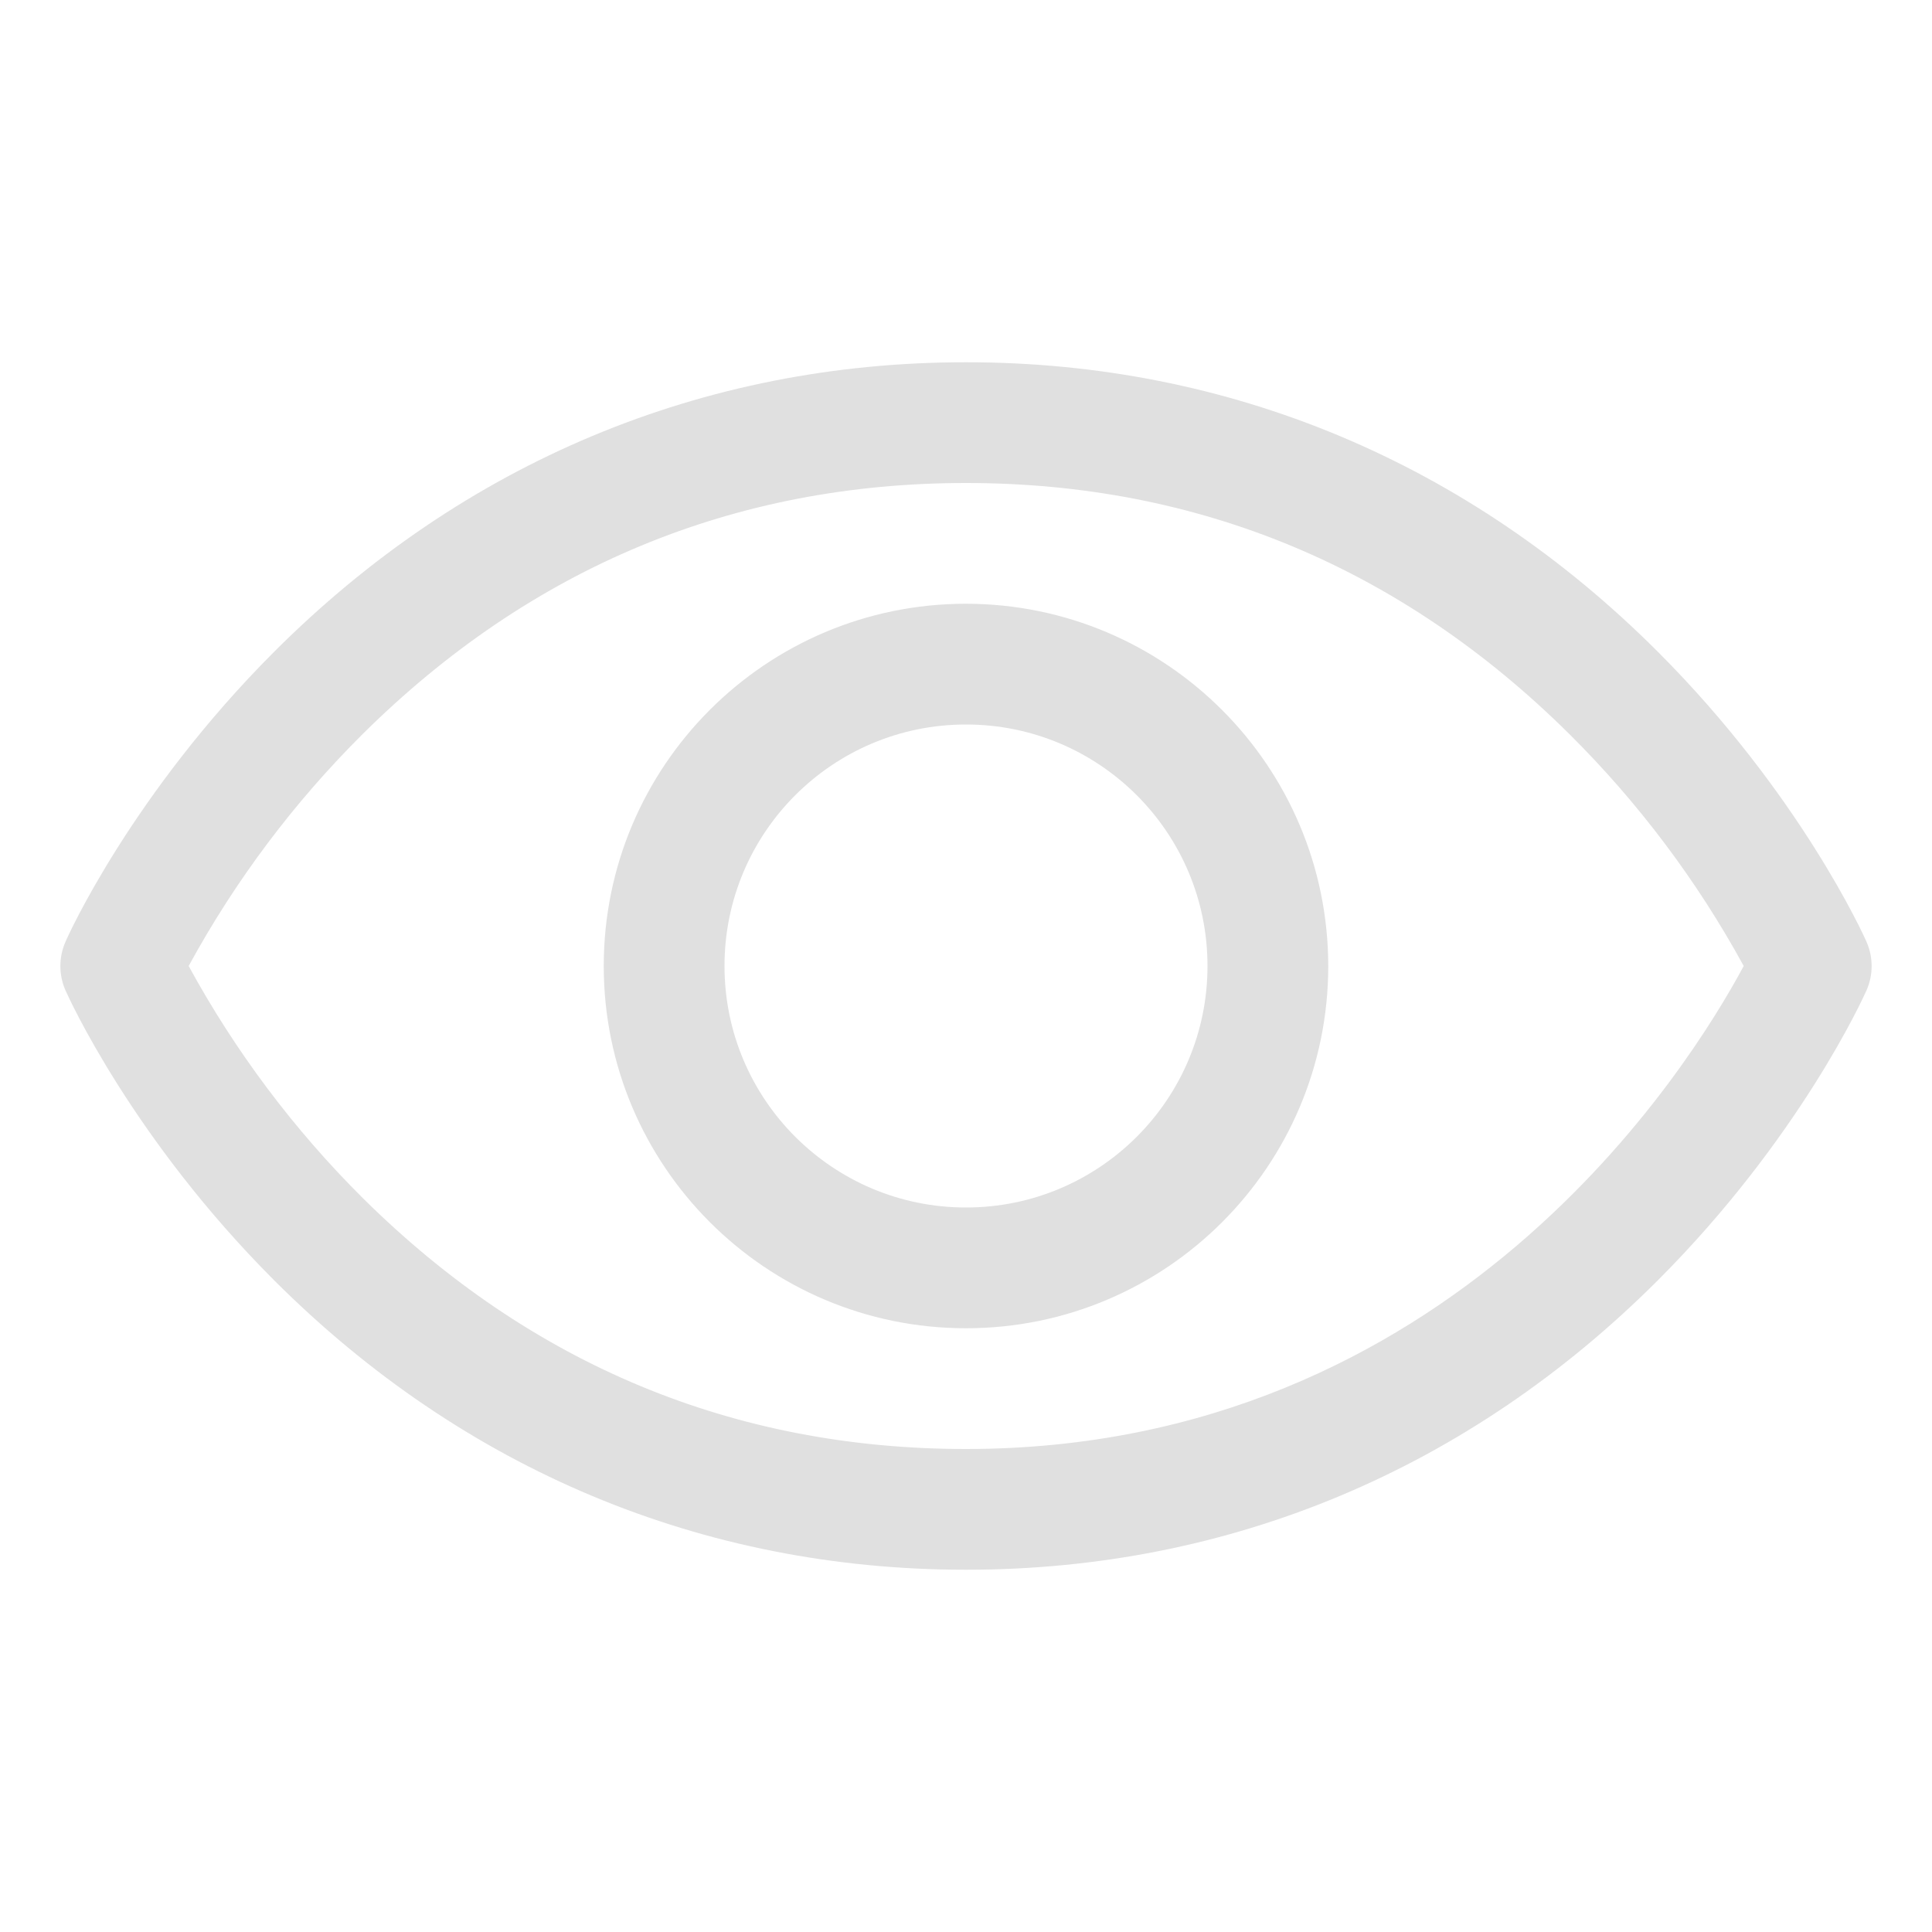
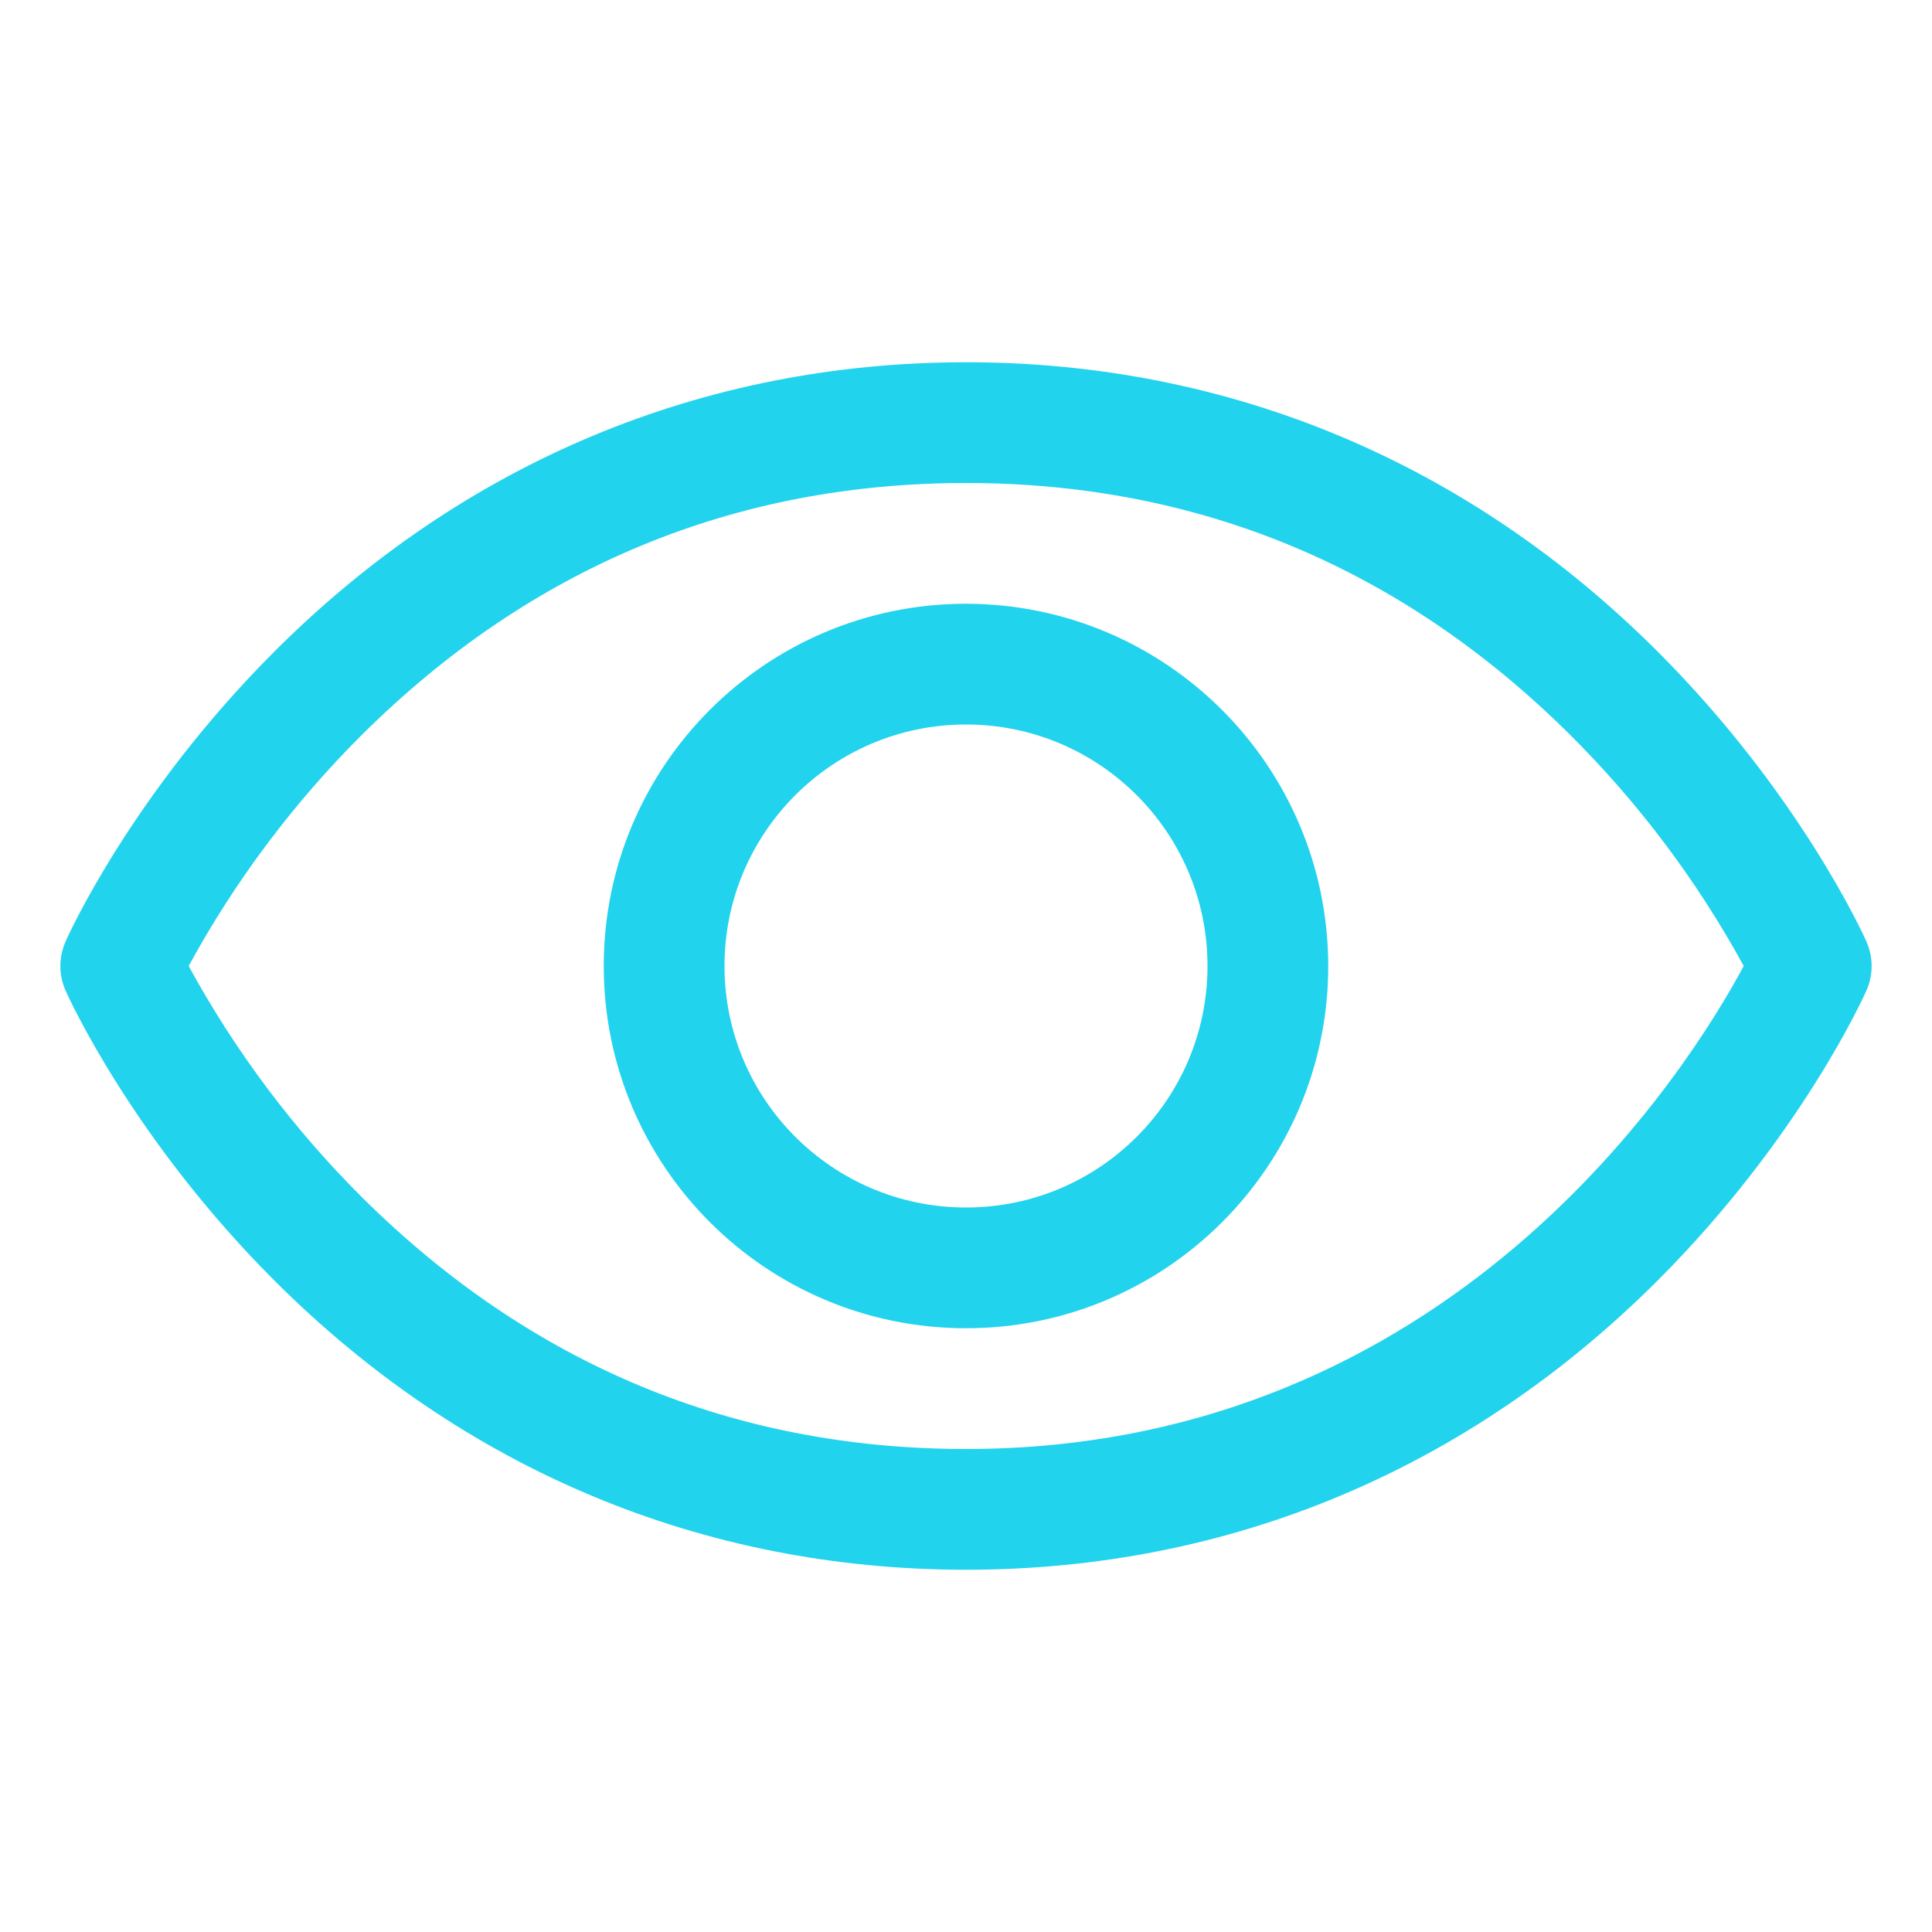
- <svg xmlns="http://www.w3.org/2000/svg" viewBox="0 0 256 256" fill="#e0e0e0">
+ <svg xmlns="http://www.w3.org/2000/svg" viewBox="0 0 256 256" fill="#22d3ee">
  <path d="M247.31,124.76c-.35-.79-8.82-19.58-27.65-38.41C194.57,61.26,162.88,48,128,48S61.43,61.26,36.34,86.35C17.51,105.18,9,124,8.69,124.76a8,8,0,0,0,0,6.5c.35.79,8.82,19.57,27.65,38.4C61.43,194.74,93.12,208,128,208s66.57-13.26,91.66-38.34c18.83-18.83,27.3-37.61,27.65-38.4A8,8,0,0,0,247.31,124.76ZM128,192c-30.78,0-57.67-11.19-79.93-33.25A133.47,133.47,0,0,1,25,128,133.33,133.33,0,0,1,48.07,97.25C70.33,75.19,97.22,64,128,64s57.67,11.19,79.93,33.25A133.46,133.46,0,0,1,231.05,128C223.84,141.46,192.43,192,128,192Zm0-112a48,48,0,1,0,48,48A48.05,48.05,0,0,0,128,80Zm0,80a32,32,0,1,1,32-32A32,32,0,0,1,128,160Z" />
</svg>
